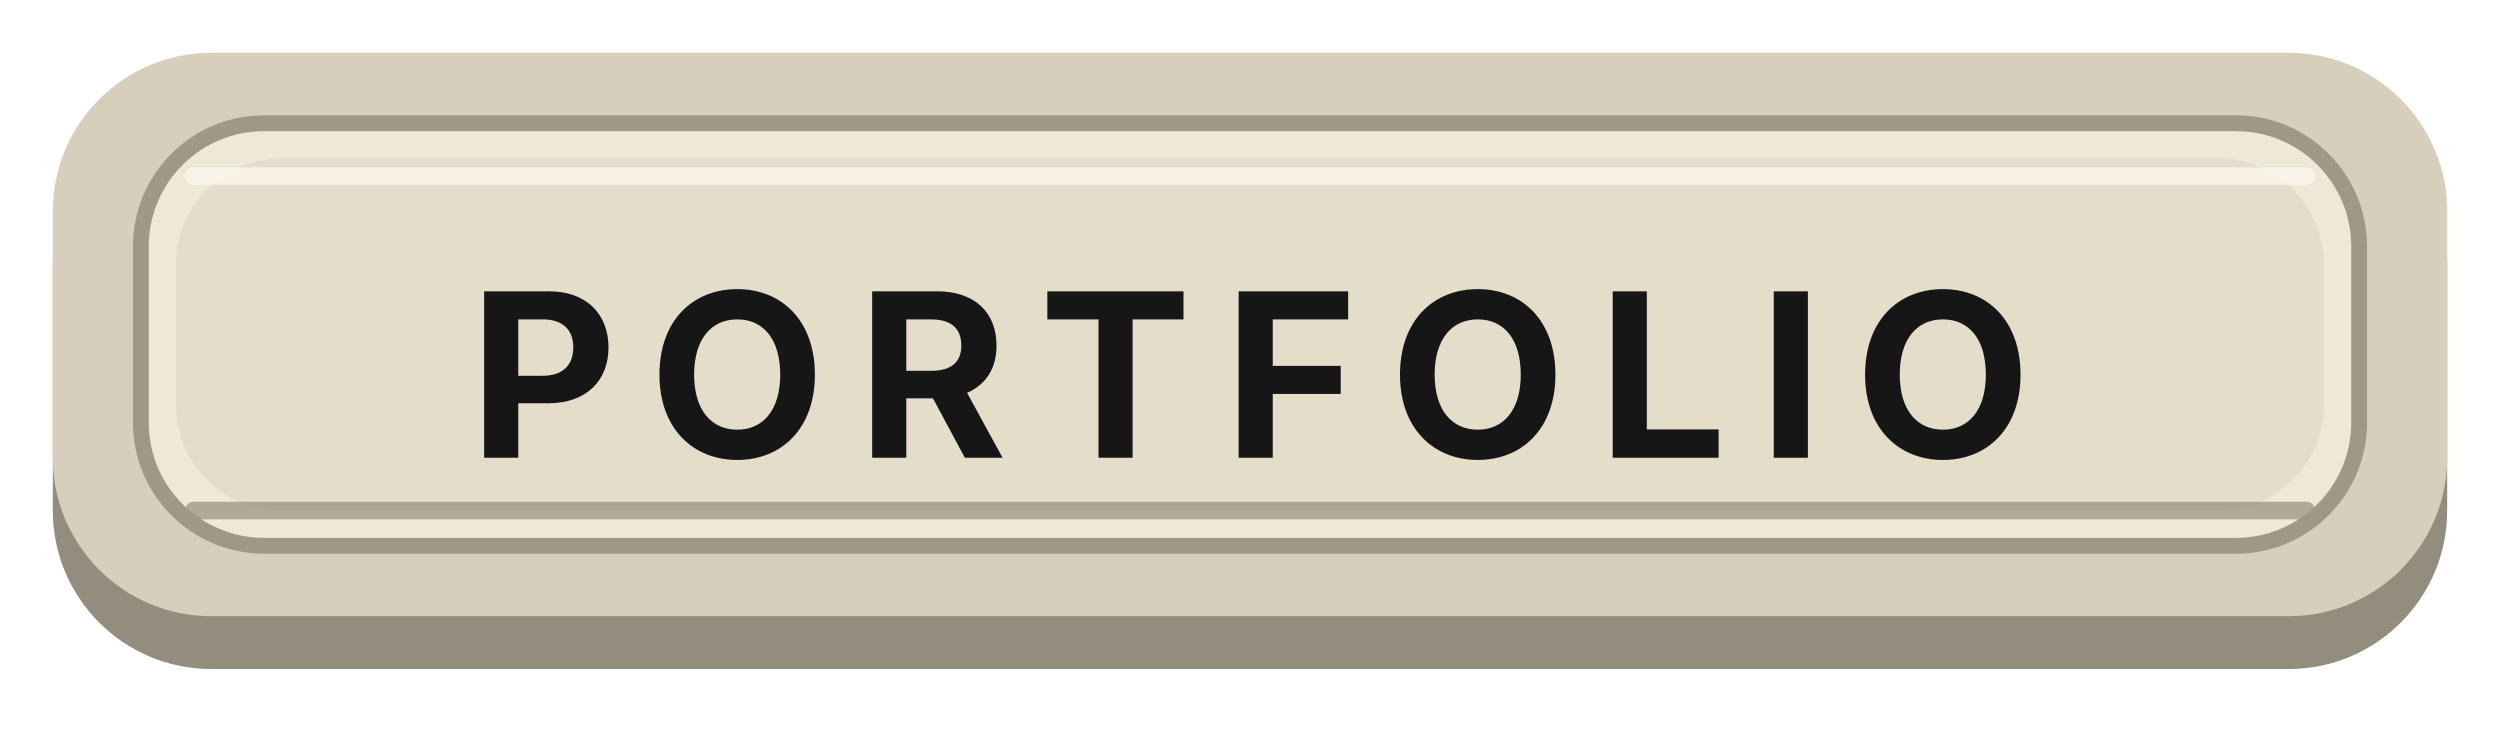
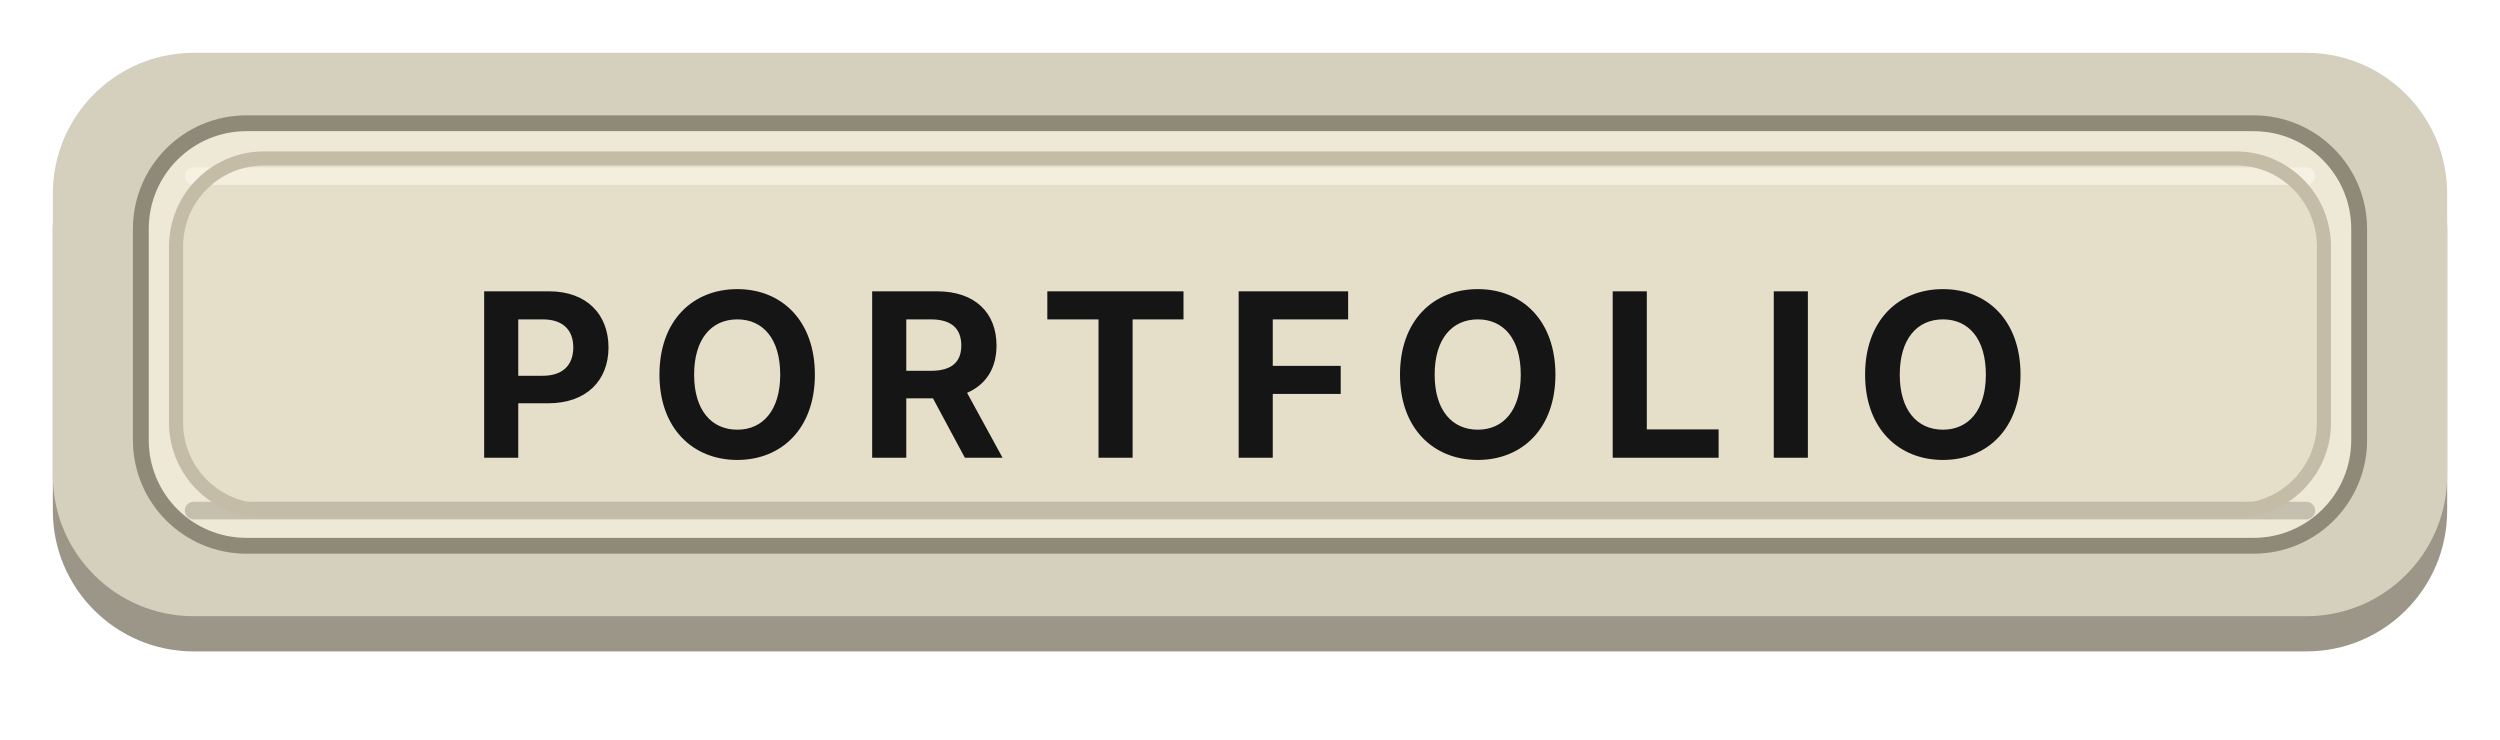
<svg xmlns="http://www.w3.org/2000/svg" width="142" height="42" viewBox="0 0 142 42" fill="none">
-   <rect x="3" y="6" width="136" height="32" rx="9" fill="#938d7e" />
-   <rect x="3" y="3" width="136" height="32" rx="9" fill="#d7cfbb" />
-   <rect x="8" y="7" width="126" height="24" rx="7" fill="#eee8d7" />
-   <rect x="10" y="9" width="122" height="20" rx="6" fill="#e4ddca" />
-   <path d="M11 10H131" stroke="#fbf8ed" stroke-linecap="round" opacity=".8" />
-   <path d="M11 29H131" stroke="#8d8778" stroke-linecap="round" opacity=".65" />
-   <rect x="8" y="7" width="126" height="24" rx="7" stroke="#9f9887" stroke-width=".9" />
-   <text x="71" y="26" text-anchor="middle" fill="#161616" font-family="Inter,Helvetica Neue,Arial,sans-serif" font-size="13" font-weight="700" letter-spacing="1.8">PORTFOLIO</text>
+   <rect x="3" y="5" width="136" height="32" rx="8" fill="#9b9688" />
+   <rect x="3" y="3" width="136" height="32" rx="8" fill="#d5cfbd" />
+   <rect x="8" y="7" width="126" height="24" rx="6" fill="#eee8d7" />
+   <rect x="10" y="9" width="122" height="20" rx="5" fill="#e5dec9" />
+   <path d="M11 10H131" stroke="#faf7ea" stroke-linecap="round" opacity=".65" />
+   <path d="M11 29H131" stroke="#a39d8e" stroke-linecap="round" opacity=".55" />
+   <rect x="8" y="7" width="126" height="24" rx="6" stroke="#8f8979" stroke-width=".9" />
+   <rect x="10" y="9" width="122" height="20" rx="5" stroke="#c4bca7" stroke-width=".8" />
+   <text x="71" y="26" text-anchor="middle" fill="#151515" font-family="Inter,Helvetica Neue,Arial,sans-serif" font-size="13" font-weight="700" letter-spacing="1.8">PORTFOLIO</text>
</svg>
